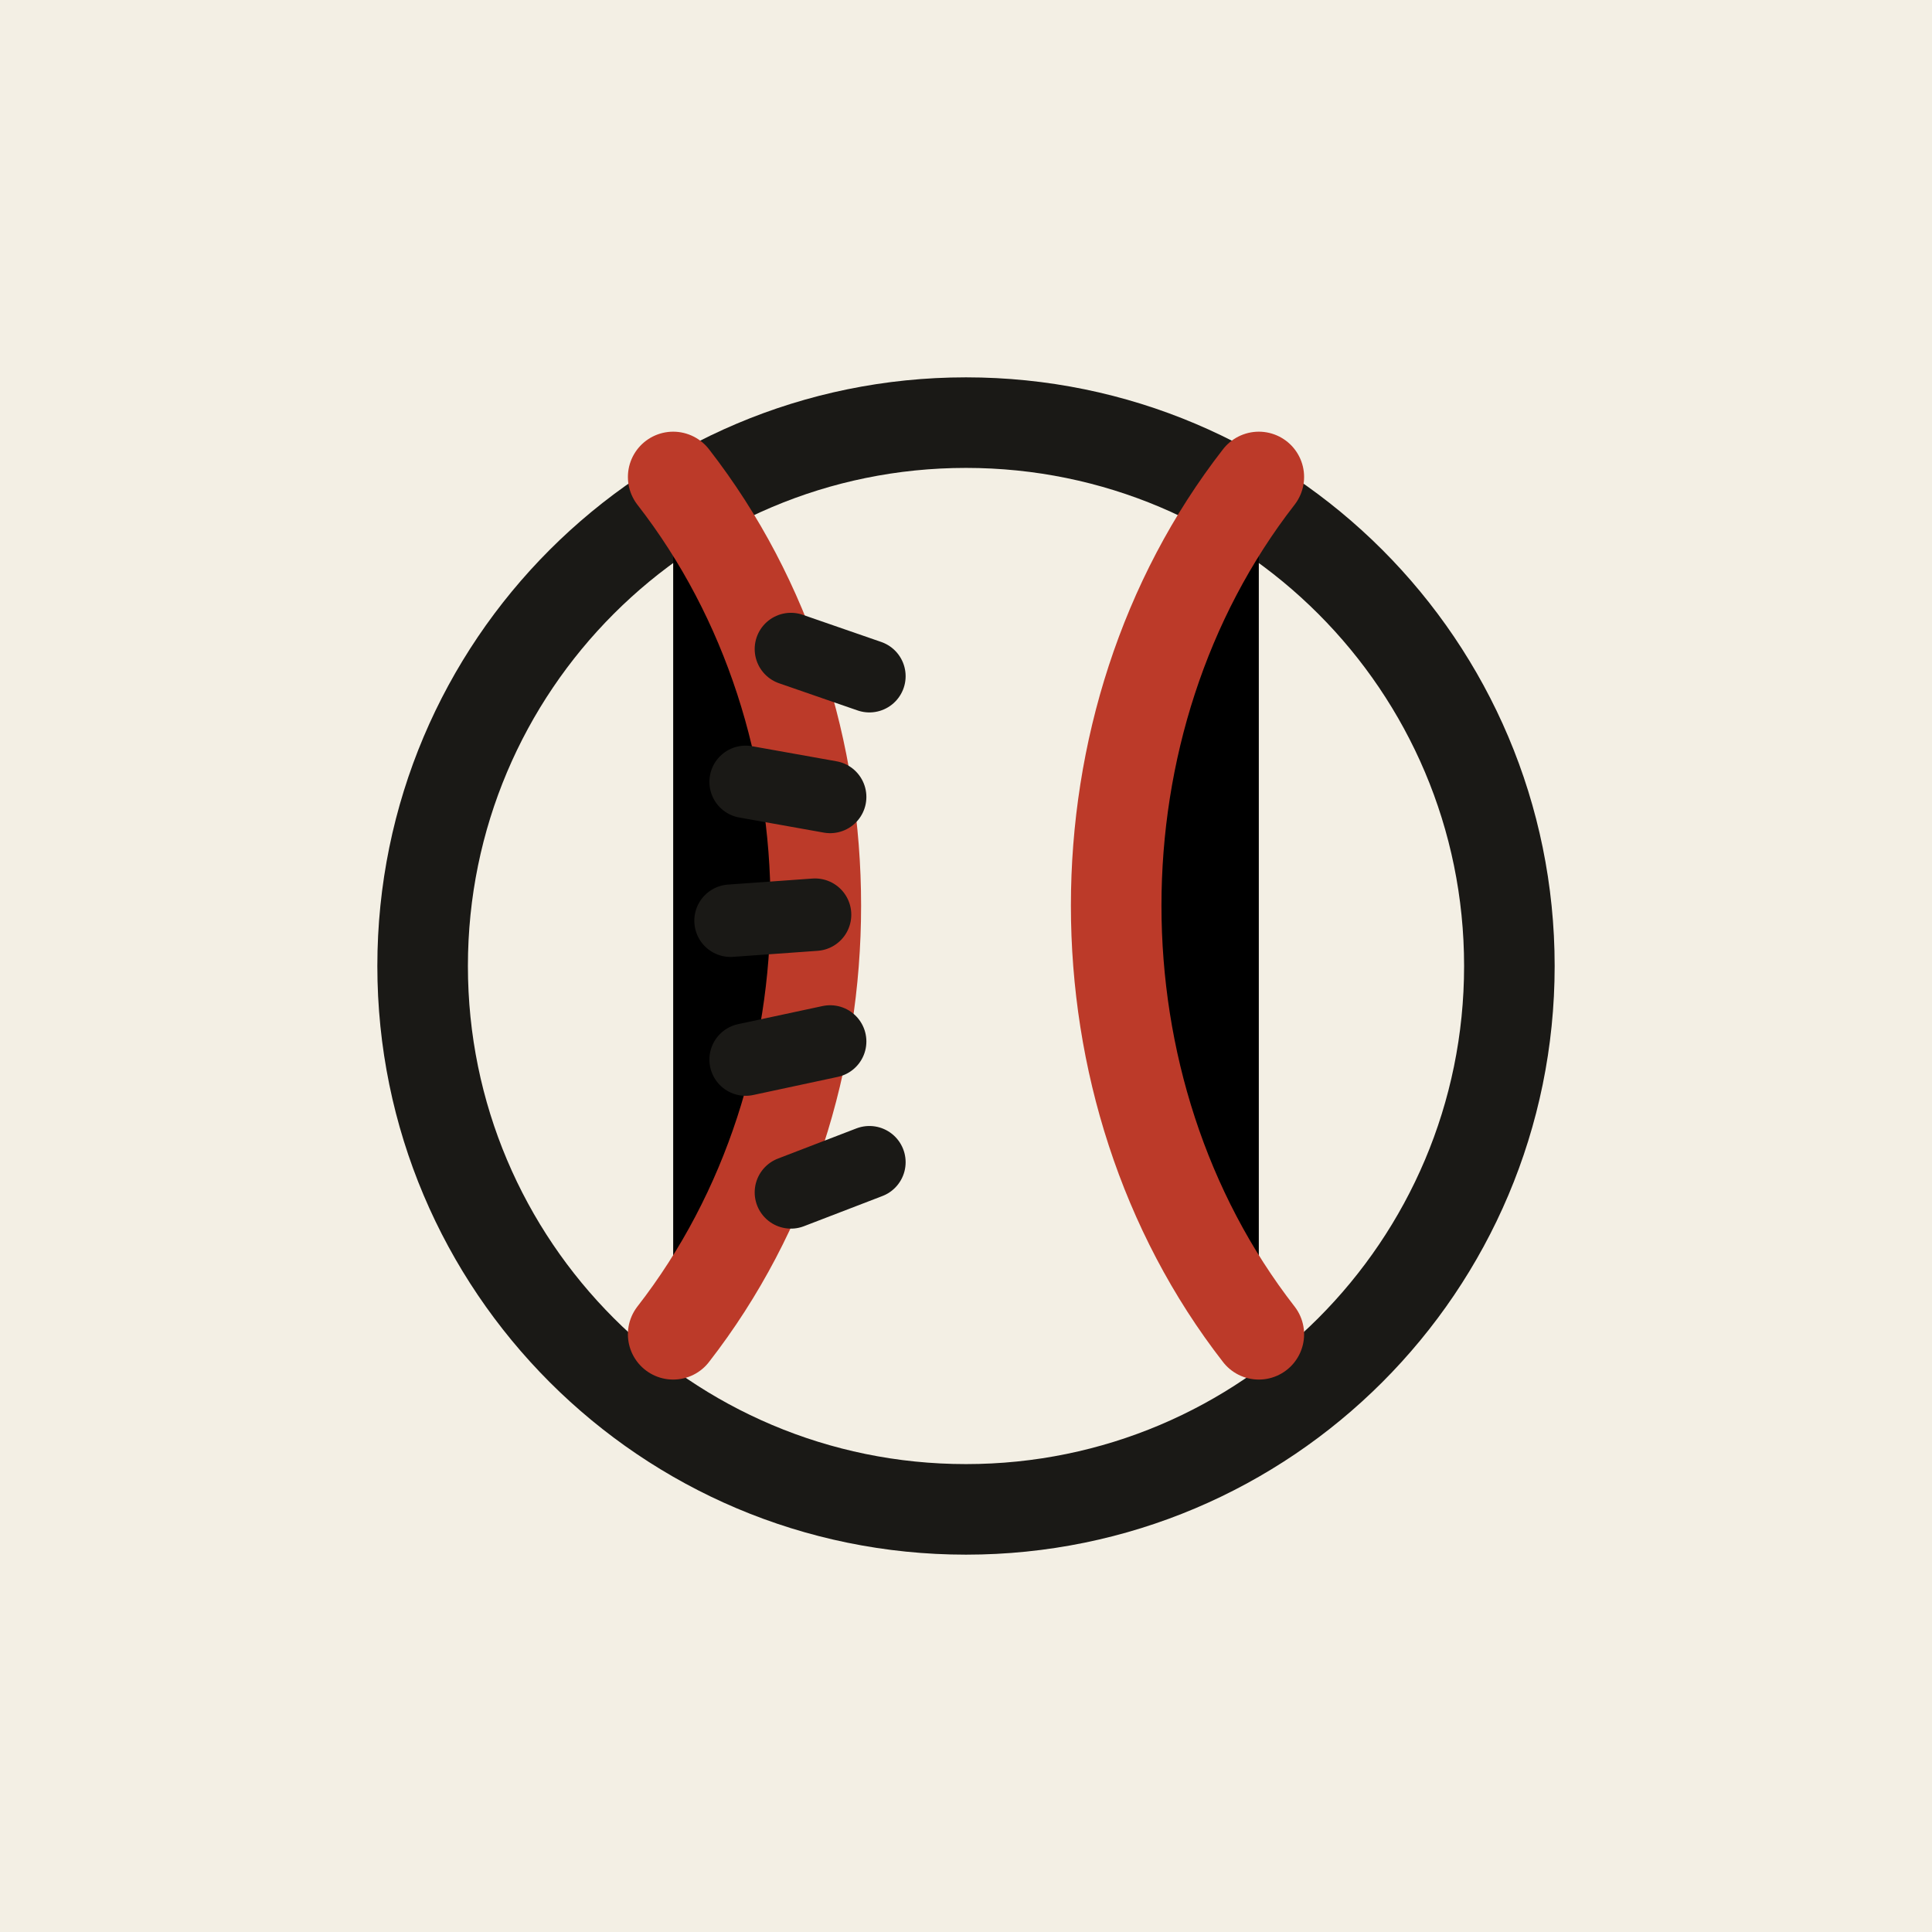
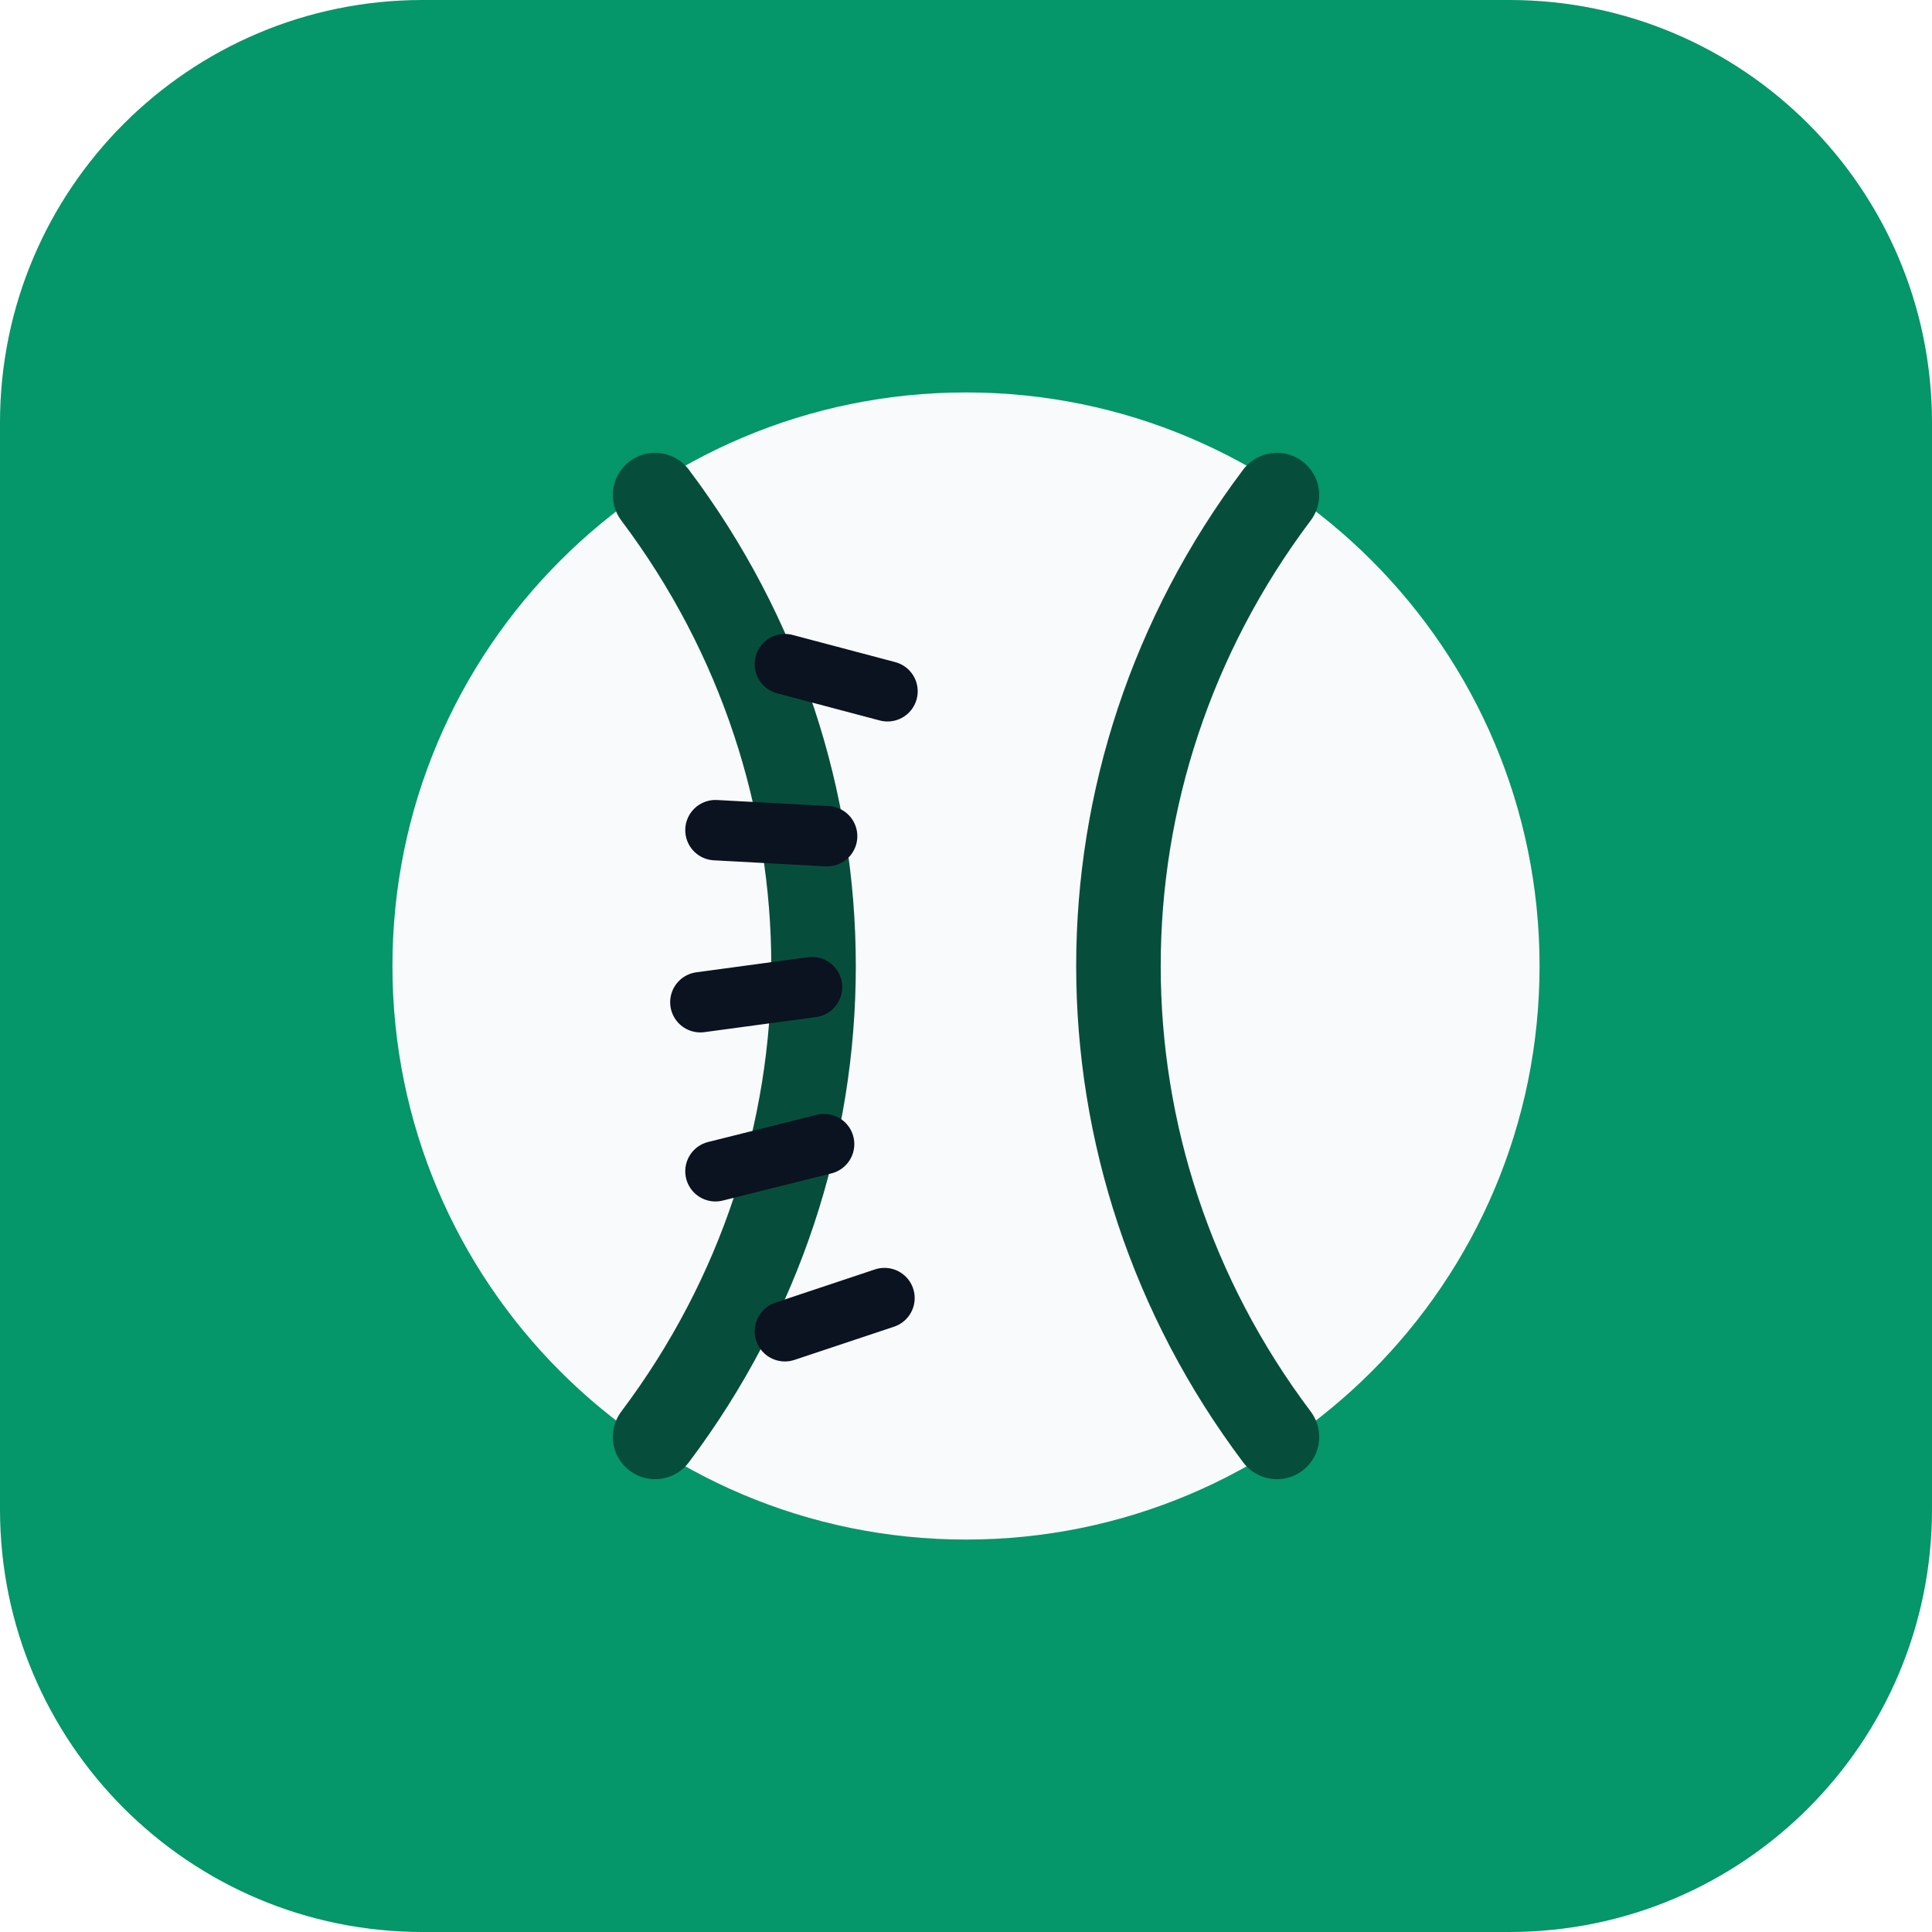
<svg xmlns="http://www.w3.org/2000/svg" viewBox="0 0 64 64">
-   <rect width="64" height="64" fill="#F3EFE4" />
-   <circle cx="32" cy="32" r="18" fill="none" stroke="#1A1916" stroke-width="3" />
-   <path d="M22.3 15.8c6.3 8.1 6.3 20.3 0 28.4M41.7 15.8c-6.3 8.1-6.3 20.3 0 28.4" stroke="#BC3A29" stroke-width="3" stroke-linecap="round" />
-   <path d="m26.2 21.5 2.6.9M24.7 25.9l2.8.5M24.2 30.5l2.8-.2M24.7 35.1l2.8-.6M26.2 39.5l2.6-1" stroke="#1A1916" stroke-width="2.4" stroke-linecap="round" />
+   <rect width="64" height="64" rx="14" fill="#059669" />
+   <circle cx="32" cy="32" r="19" fill="#F8FAFC" />
+   <path d="M21.7 16.4c7 9.3 7 21.9 0 31.2M42.3 16.4c-7 9.3-7 21.9 0 31.2" fill="none" stroke="#064E3B" stroke-width="2.8" stroke-linecap="round" />
+   <path d="m26 22 3.4.9M23.7 27.5l3.7.2M23.2 33.2l3.7-.5M23.7 38.8l3.6-.9M26 44.1l3.3-1.1" fill="none" stroke="#0B1220" stroke-width="2" stroke-linecap="round" />
</svg>
